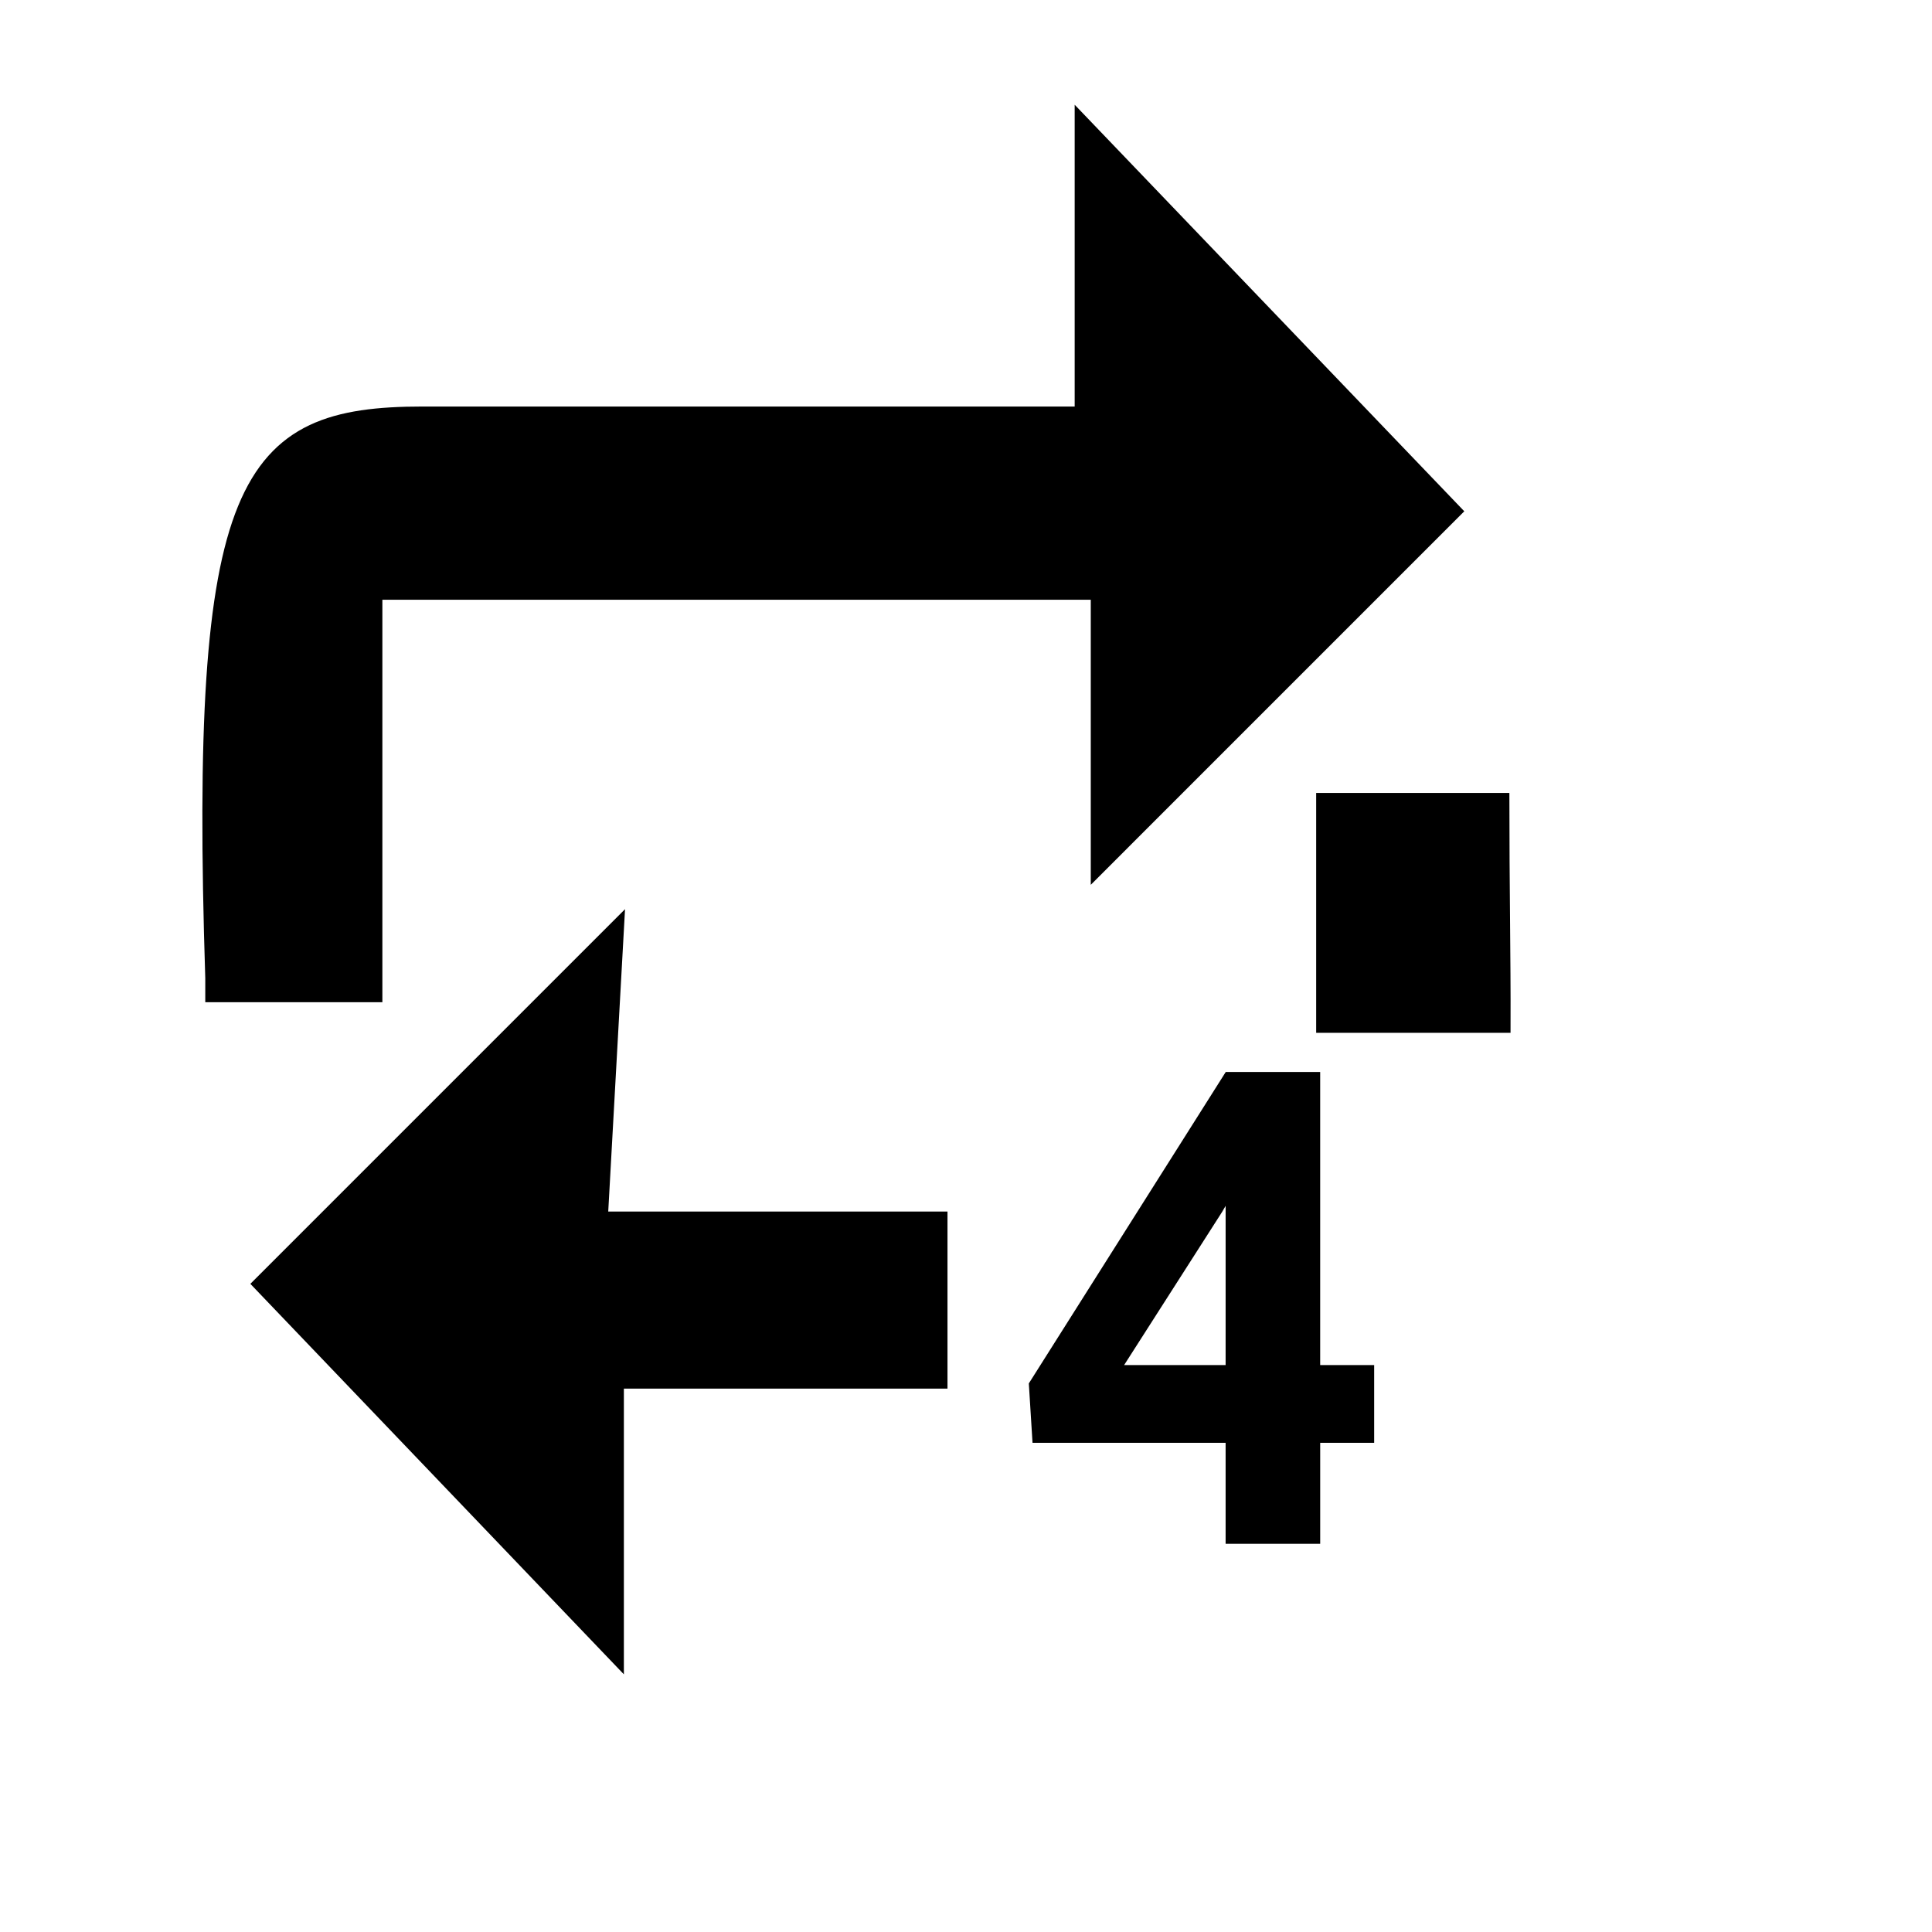
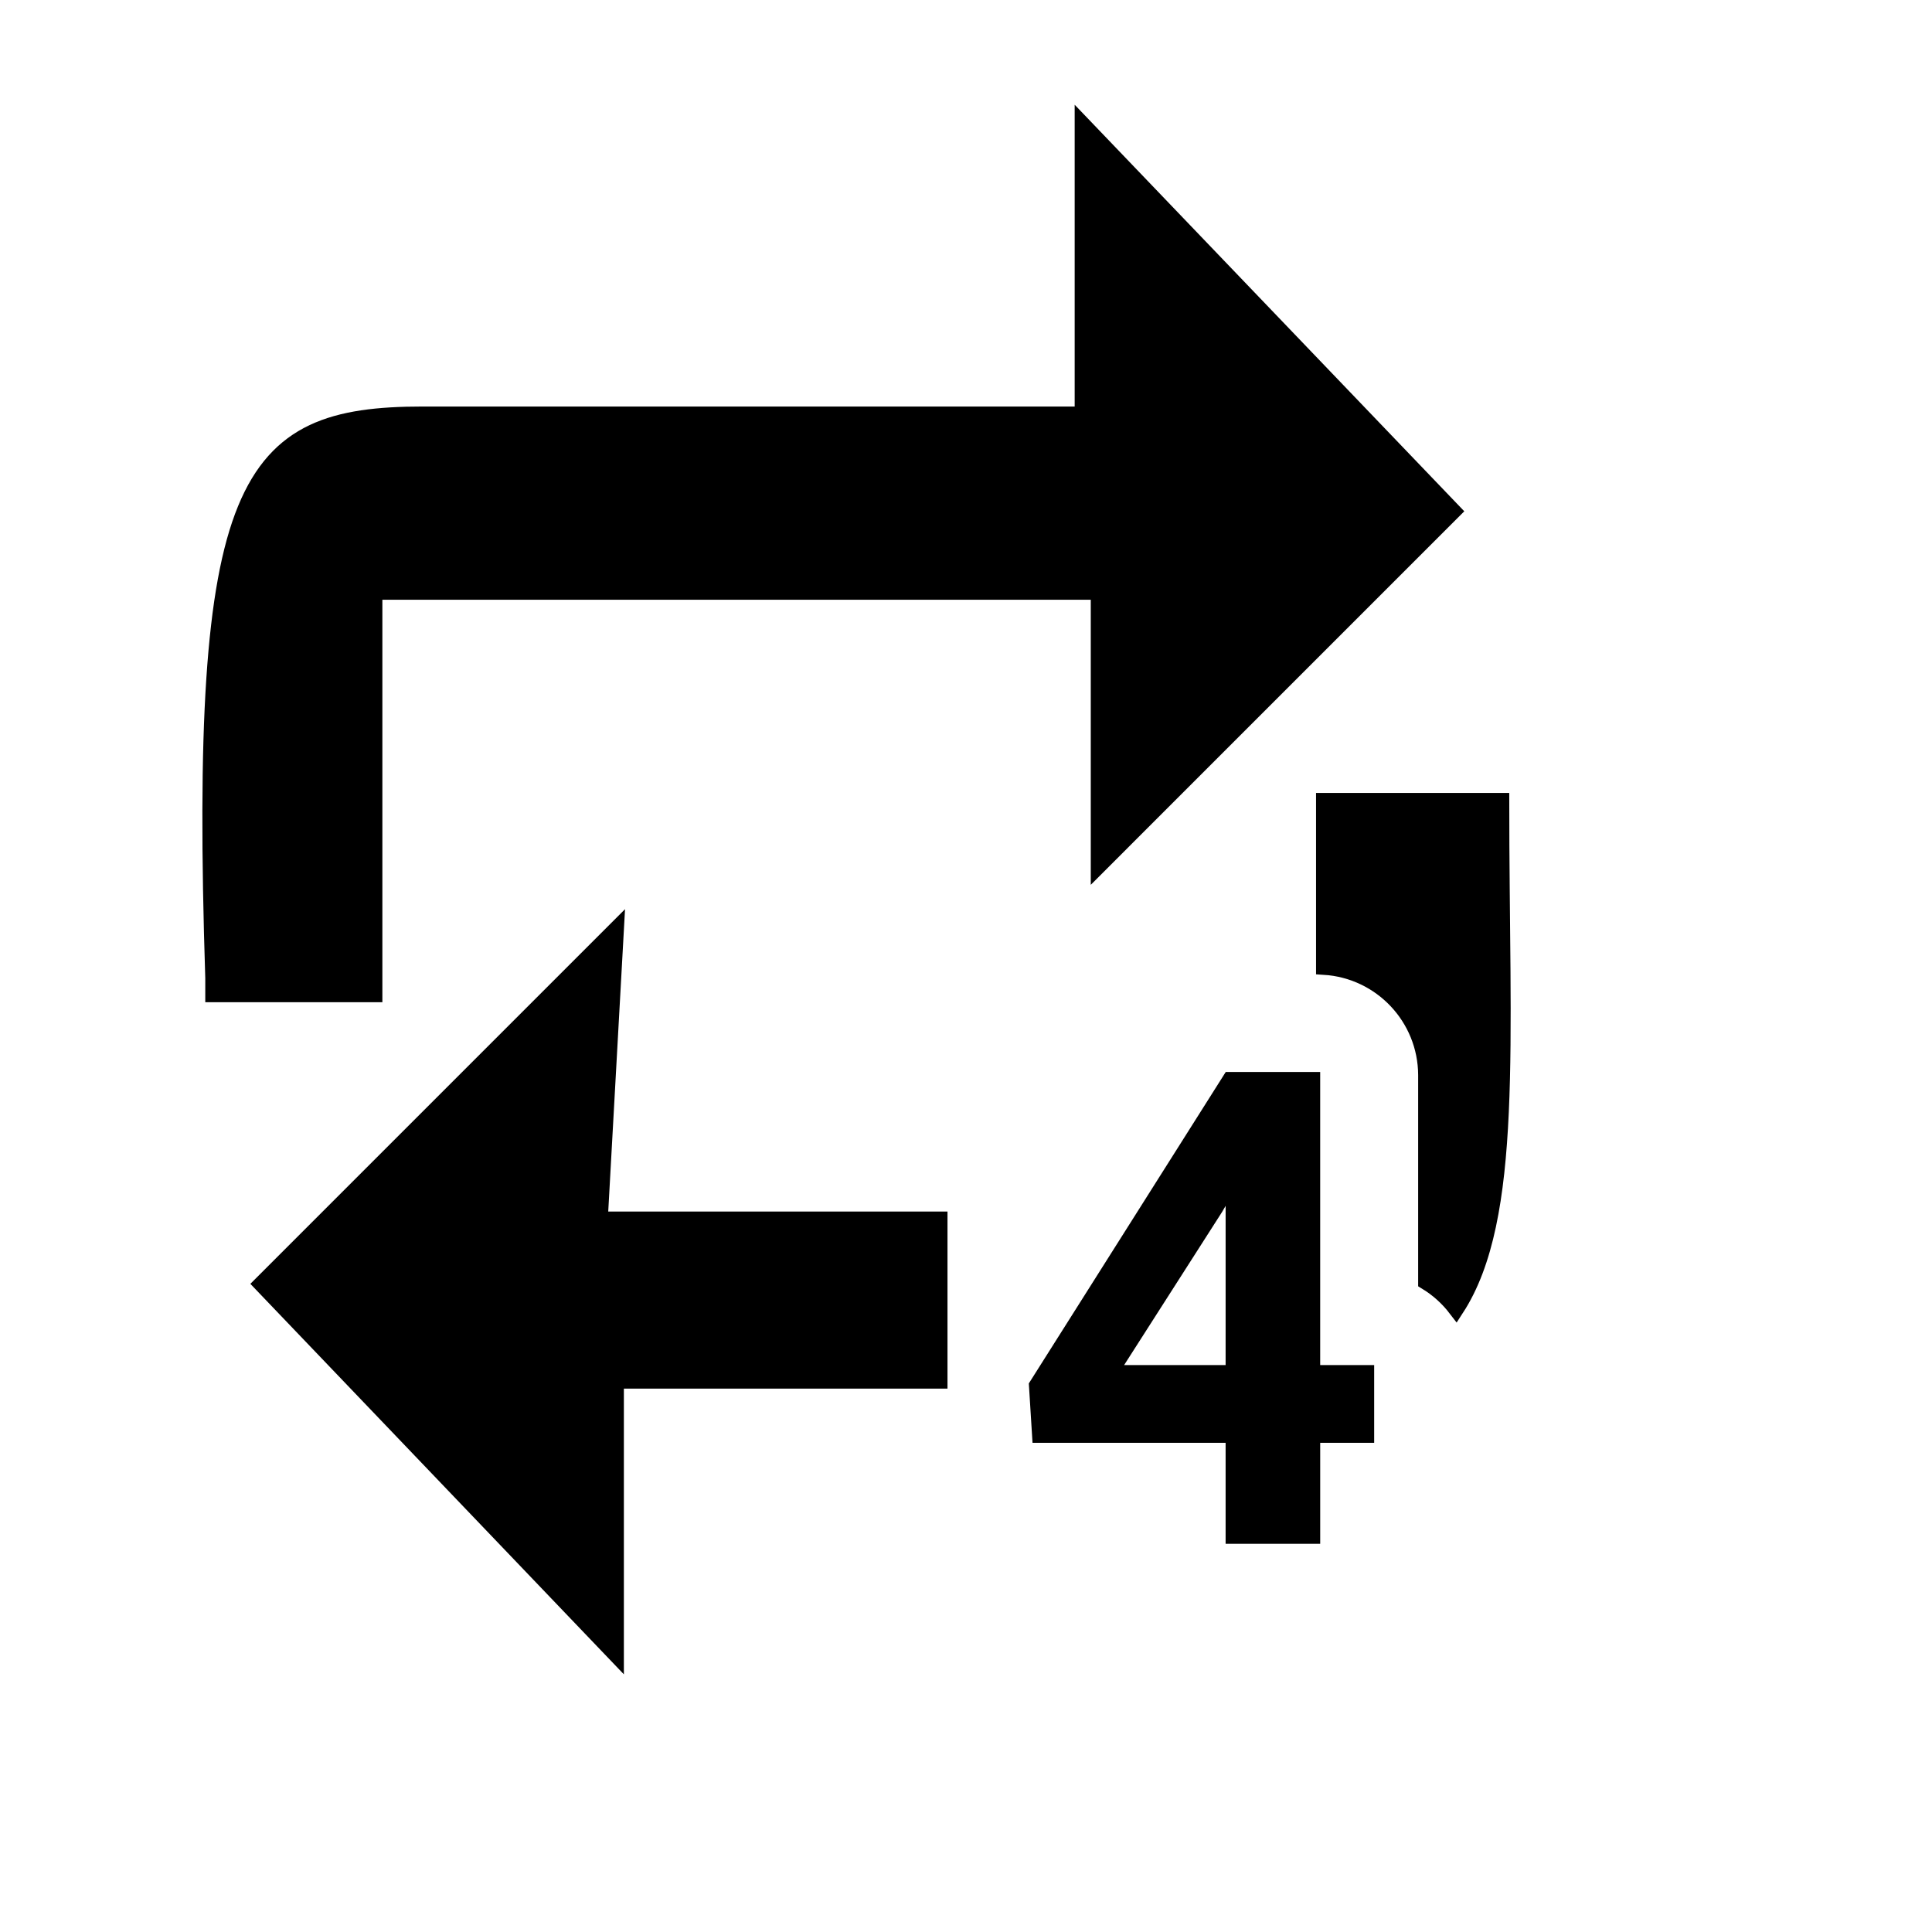
<svg xmlns="http://www.w3.org/2000/svg" version="1.1" width="120" height="120" viewBox="0 0 120 120">
  <g fill="#000000" stroke="#000000">
    <path d="M13.25,60.75 c -1,-31 2,-35 13,-35 7,0 41,0 41,0 v -18 l 23,24 -22,22 v -17 h -45 v 25 c 0,0 -4,0 -10,0 z" />
-     <path d="M82.25,49.75 V 63.65 H 93.324 C 93.338,59.52 93.25,54.928 93.25,49.75 h -1 z m -44,8 -22,22 22,23 v -17 h 20.1 v -10 H 37.25 Z" />
+     <path d="M 38.25,57.75 16.25,79.75 38.25,102.75 V 85.75 H 58.35 V 75.75 H 37.25 Z" />
    <path stroke-width="0.36" transform="translate(0,-2)" d="M85.172,86.966 H 81.819 V 68.763 h -5.587 l -12.147,19.212 0.216,3.46 H 76.305 v 6.272 h 5.515 v -6.272 h 3.352 z m -8.867,0 h -6.812 l 6.272,-9.804 0.541,-0.937 z" />
+     <path d="M 82.242,49.75 V 60.047 C 85.794,60.269 88.566,63.205 88.584,66.764 V 79.613 C 89.301,80.049 89.931,80.615 90.441,81.281 94.103,75.654 93.242,64.861 93.242,49.75 H 92.242 Z" />
  </g>
</svg>
